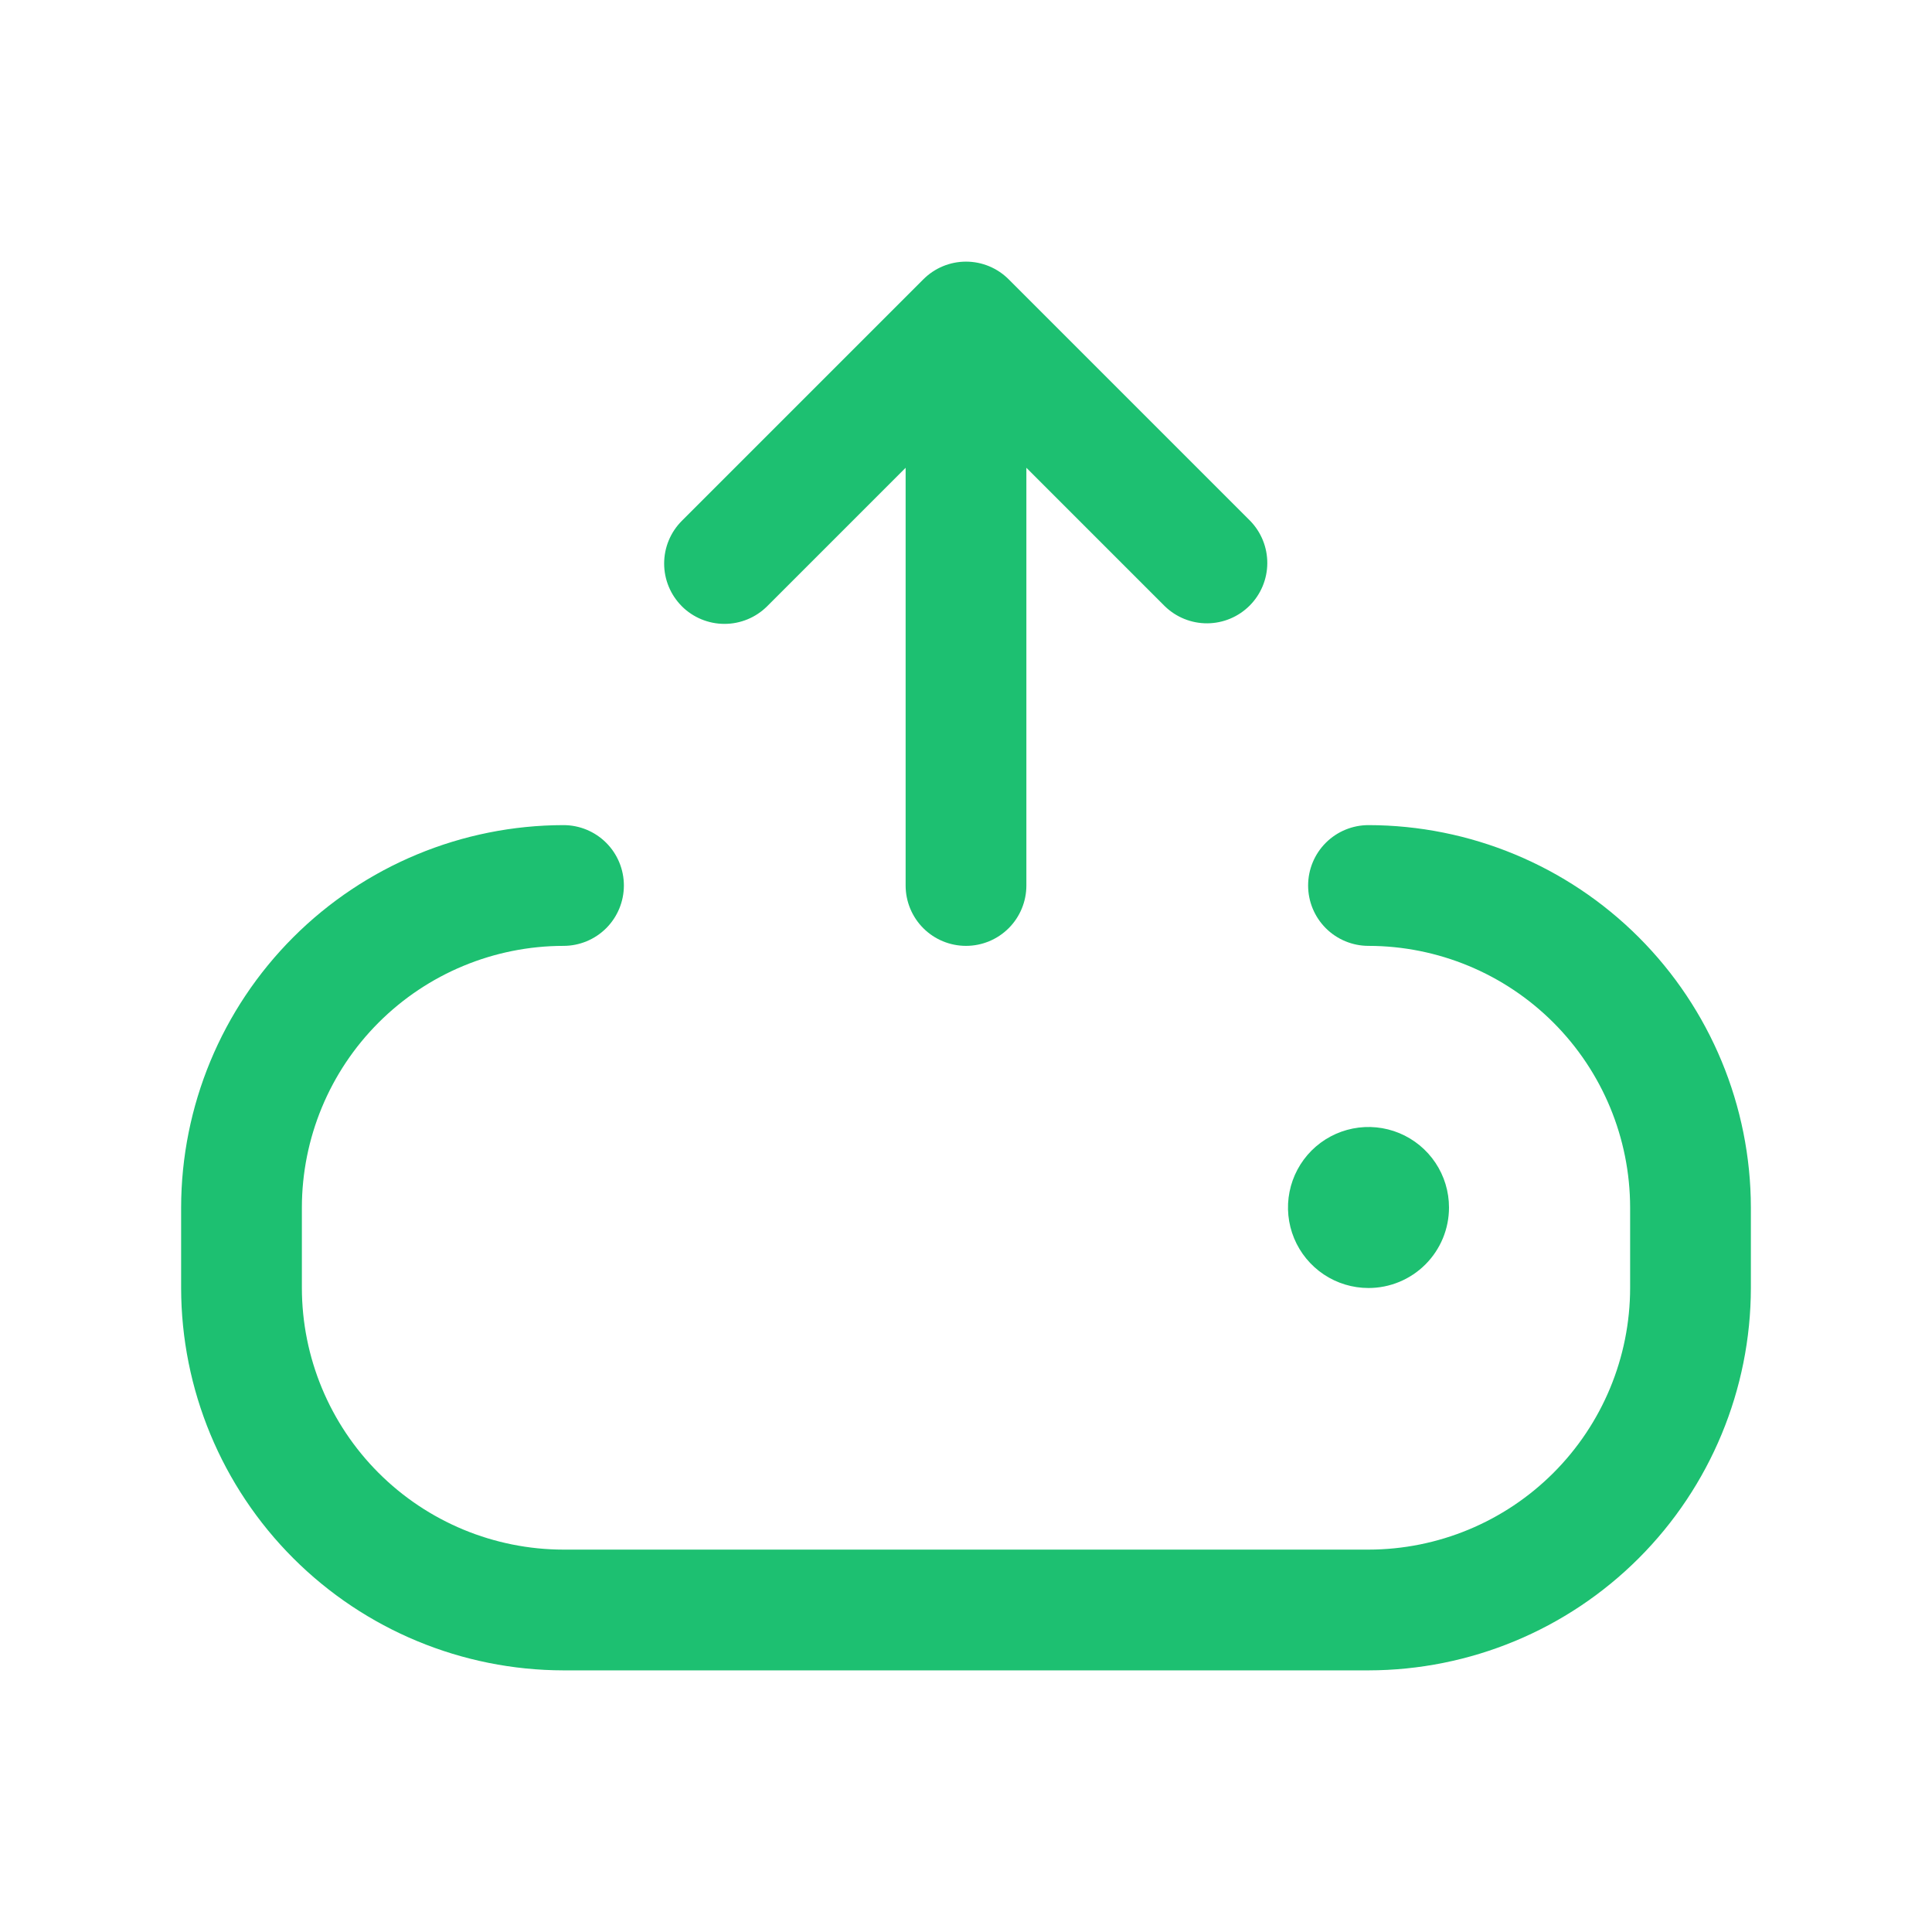
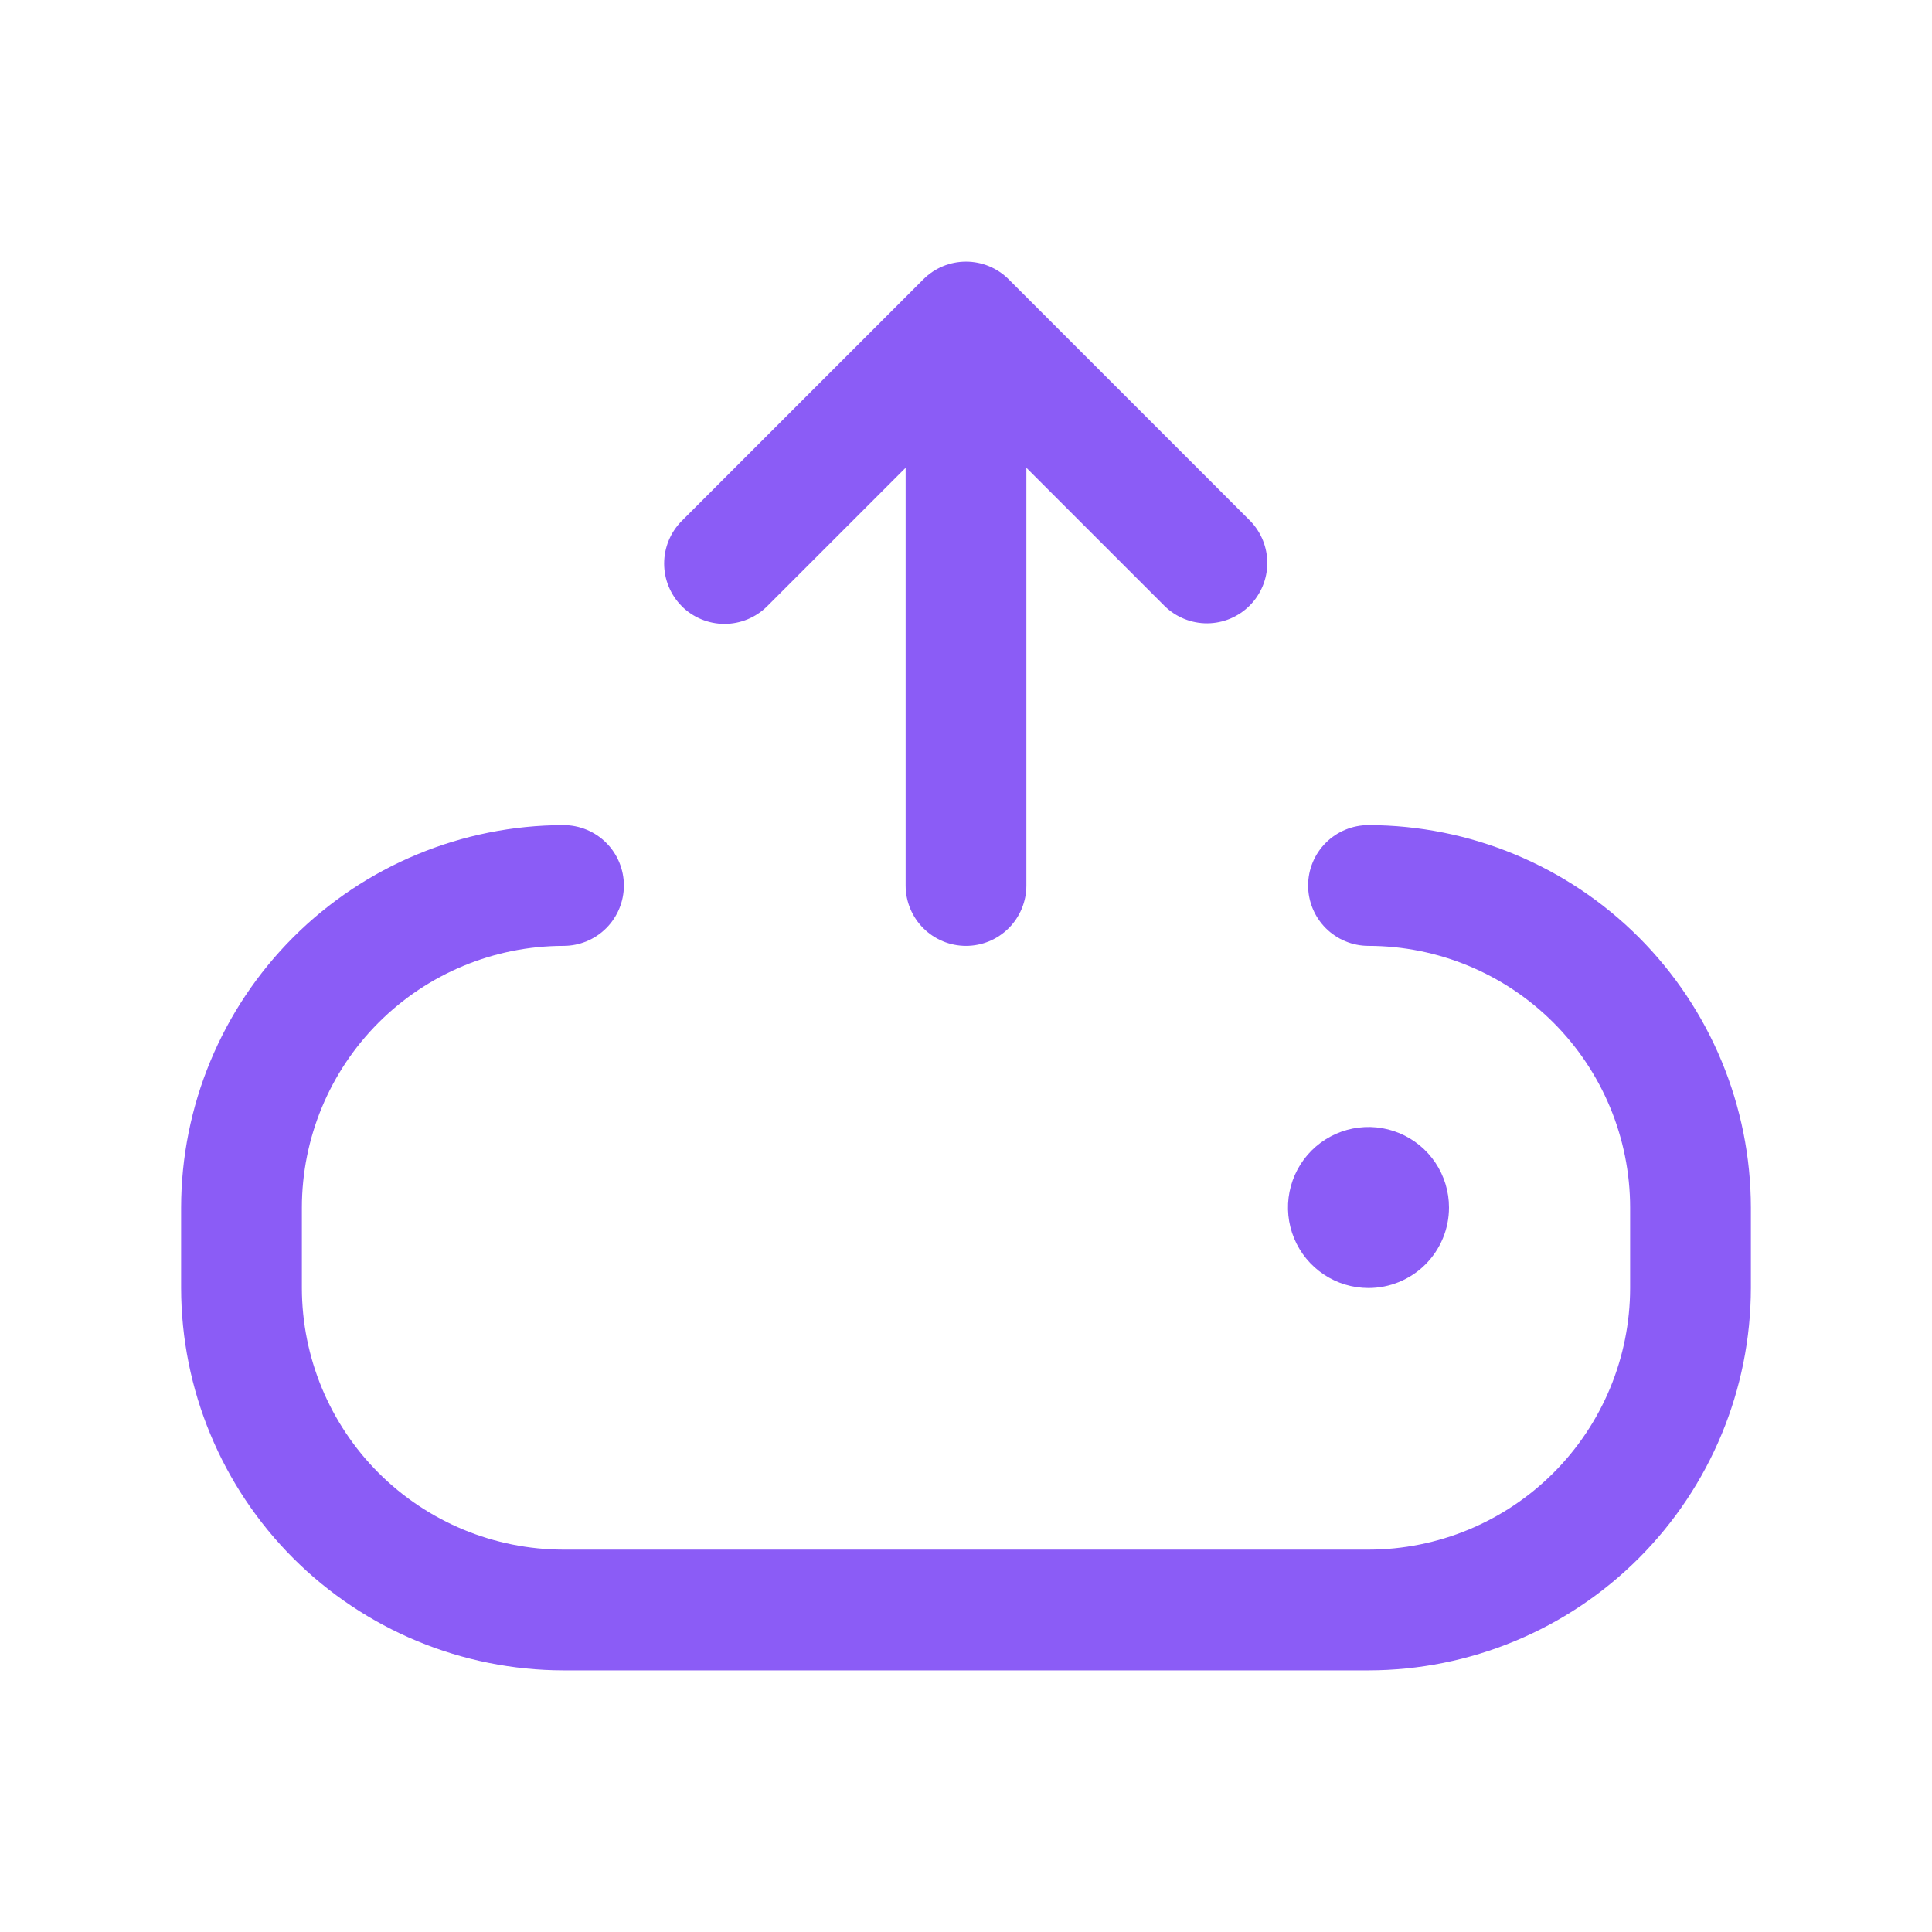
<svg xmlns="http://www.w3.org/2000/svg" width="100" height="100" viewBox="0 0 100 100" fill="none">
-   <path d="M35.292 31.379C35.002 31.089 34.771 30.744 34.614 30.365C34.457 29.986 34.376 29.579 34.376 29.169C34.376 28.758 34.457 28.351 34.614 27.972C34.771 27.593 35.002 27.248 35.292 26.958L47.792 14.458C48.082 14.168 48.426 13.937 48.805 13.78C49.184 13.623 49.59 13.542 50.001 13.542C50.411 13.542 50.817 13.623 51.196 13.78C51.575 13.937 51.919 14.168 52.209 14.458L64.709 26.958C65.282 27.547 65.6 28.337 65.595 29.158C65.59 29.98 65.261 30.766 64.681 31.347C64.1 31.928 63.314 32.257 62.493 32.263C61.672 32.269 60.881 31.951 60.292 31.379L53.125 24.212V45.833C53.125 46.662 52.796 47.457 52.21 48.043C51.624 48.629 50.829 48.958 50 48.958C49.171 48.958 48.376 48.629 47.79 48.043C47.204 47.457 46.875 46.662 46.875 45.833V24.213L39.708 31.38C39.121 31.964 38.327 32.292 37.499 32.292C36.672 32.292 35.877 31.964 35.291 31.38L35.292 31.379ZM70.833 42.708C70.004 42.708 69.209 43.037 68.623 43.623C68.037 44.209 67.708 45.004 67.708 45.833C67.708 46.662 68.037 47.457 68.623 48.043C69.209 48.629 70.004 48.958 70.833 48.958C74.423 48.962 77.865 50.39 80.404 52.929C82.943 55.468 84.371 58.91 84.375 62.5V66.667C84.371 70.257 82.942 73.699 80.404 76.237C77.865 78.776 74.423 80.204 70.833 80.208H29.167C25.577 80.204 22.135 78.776 19.596 76.237C17.058 73.699 15.63 70.257 15.625 66.667V62.5C15.629 58.91 17.057 55.468 19.596 52.929C22.135 50.39 25.577 48.962 29.167 48.958C29.996 48.958 30.791 48.629 31.377 48.043C31.963 47.457 32.292 46.662 32.292 45.833C32.292 45.004 31.963 44.209 31.377 43.623C30.791 43.037 29.996 42.708 29.167 42.708C23.92 42.715 18.89 44.802 15.179 48.512C11.469 52.222 9.382 57.253 9.375 62.5V66.667C9.382 71.914 11.469 76.944 15.18 80.654C18.89 84.364 23.92 86.451 29.167 86.458H70.834C76.081 86.451 81.111 84.364 84.821 80.654C88.531 76.944 90.618 71.914 90.625 66.667V62.5C90.618 57.253 88.531 52.222 84.821 48.512C81.111 44.802 76.08 42.715 70.833 42.708V42.708ZM75 62.5C75 61.676 74.756 60.87 74.298 60.185C73.84 59.5 73.189 58.966 72.428 58.65C71.666 58.335 70.828 58.252 70.02 58.413C69.212 58.574 68.469 58.971 67.886 59.553C67.304 60.136 66.907 60.879 66.746 61.687C66.585 62.495 66.668 63.333 66.983 64.095C67.299 64.856 67.833 65.507 68.518 65.965C69.203 66.423 70.009 66.667 70.833 66.667C71.38 66.667 71.922 66.559 72.428 66.35C72.933 66.14 73.393 65.834 73.779 65.447C74.166 65.06 74.473 64.6 74.683 64.095C74.892 63.589 75 63.047 75 62.5Z" fill="#1DC071" />
+   <path d="M35.292 31.379C35.002 31.089 34.771 30.744 34.614 30.365C34.457 29.986 34.376 29.579 34.376 29.169C34.376 28.758 34.457 28.351 34.614 27.972C34.771 27.593 35.002 27.248 35.292 26.958L47.792 14.458C48.082 14.168 48.426 13.937 48.805 13.78C49.184 13.623 49.59 13.542 50.001 13.542C50.411 13.542 50.817 13.623 51.196 13.78C51.575 13.937 51.919 14.168 52.209 14.458L64.709 26.958C65.282 27.547 65.6 28.337 65.595 29.158C65.59 29.98 65.261 30.766 64.681 31.347C64.1 31.928 63.314 32.257 62.493 32.263C61.672 32.269 60.881 31.951 60.292 31.379L53.125 24.212V45.833C53.125 46.662 52.796 47.457 52.21 48.043C51.624 48.629 50.829 48.958 50 48.958C49.171 48.958 48.376 48.629 47.79 48.043C47.204 47.457 46.875 46.662 46.875 45.833V24.213L39.708 31.38C39.121 31.964 38.327 32.292 37.499 32.292C36.672 32.292 35.877 31.964 35.291 31.38L35.292 31.379ZM70.833 42.708C70.004 42.708 69.209 43.037 68.623 43.623C68.037 44.209 67.708 45.004 67.708 45.833C67.708 46.662 68.037 47.457 68.623 48.043C69.209 48.629 70.004 48.958 70.833 48.958C74.423 48.962 77.865 50.39 80.404 52.929C82.943 55.468 84.371 58.91 84.375 62.5V66.667C84.371 70.257 82.942 73.699 80.404 76.237C77.865 78.776 74.423 80.204 70.833 80.208H29.167C25.577 80.204 22.135 78.776 19.596 76.237C17.058 73.699 15.63 70.257 15.625 66.667V62.5C15.629 58.91 17.057 55.468 19.596 52.929C22.135 50.39 25.577 48.962 29.167 48.958C29.996 48.958 30.791 48.629 31.377 48.043C31.963 47.457 32.292 46.662 32.292 45.833C32.292 45.004 31.963 44.209 31.377 43.623C30.791 43.037 29.996 42.708 29.167 42.708C23.92 42.715 18.89 44.802 15.179 48.512C11.469 52.222 9.382 57.253 9.375 62.5V66.667C9.382 71.914 11.469 76.944 15.18 80.654C18.89 84.364 23.92 86.451 29.167 86.458H70.834C76.081 86.451 81.111 84.364 84.821 80.654C88.531 76.944 90.618 71.914 90.625 66.667V62.5C90.618 57.253 88.531 52.222 84.821 48.512C81.111 44.802 76.08 42.715 70.833 42.708ZM75 62.5C75 61.676 74.756 60.87 74.298 60.185C73.84 59.5 73.189 58.966 72.428 58.65C71.666 58.335 70.828 58.252 70.02 58.413C69.212 58.574 68.469 58.971 67.886 59.553C67.304 60.136 66.907 60.879 66.746 61.687C66.585 62.495 66.668 63.333 66.983 64.095C67.299 64.856 67.833 65.507 68.518 65.965C69.203 66.423 70.009 66.667 70.833 66.667C71.38 66.667 71.922 66.559 72.428 66.35C72.933 66.14 73.393 65.834 73.779 65.447C74.166 65.06 74.473 64.6 74.683 64.095C74.892 63.589 75 63.047 75 62.5Z" fill="#8B5CF6" />
</svg>
